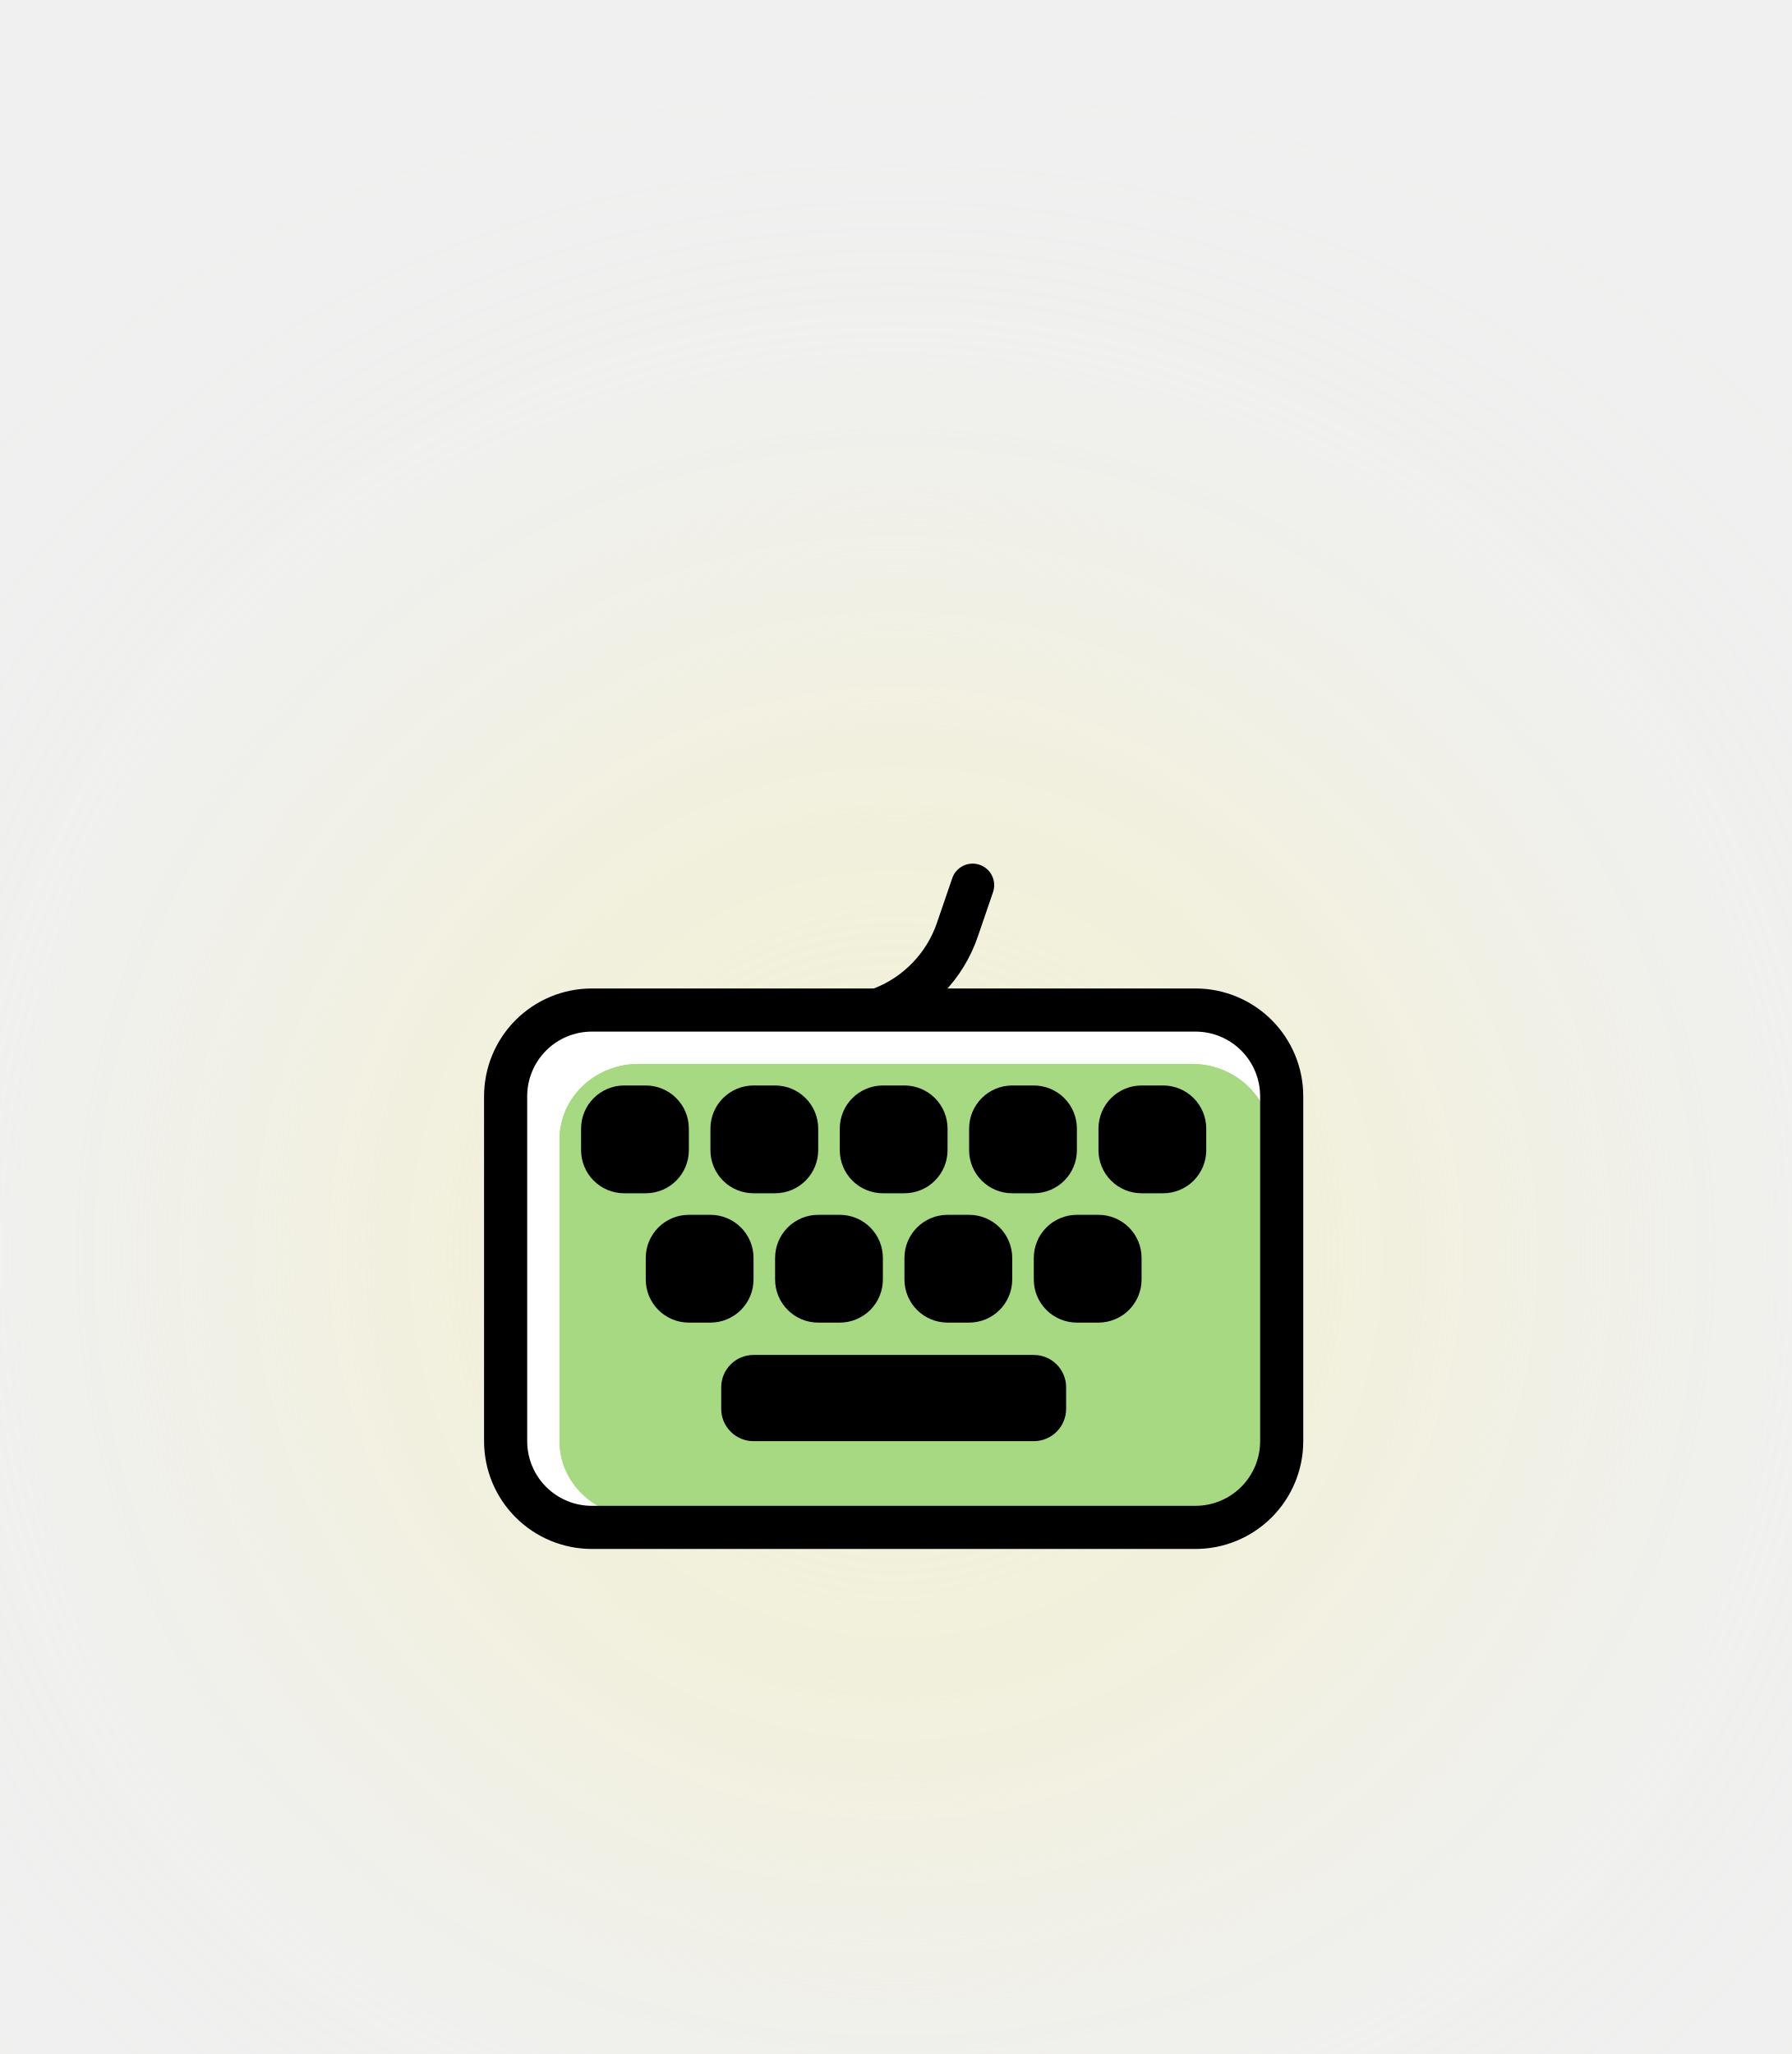
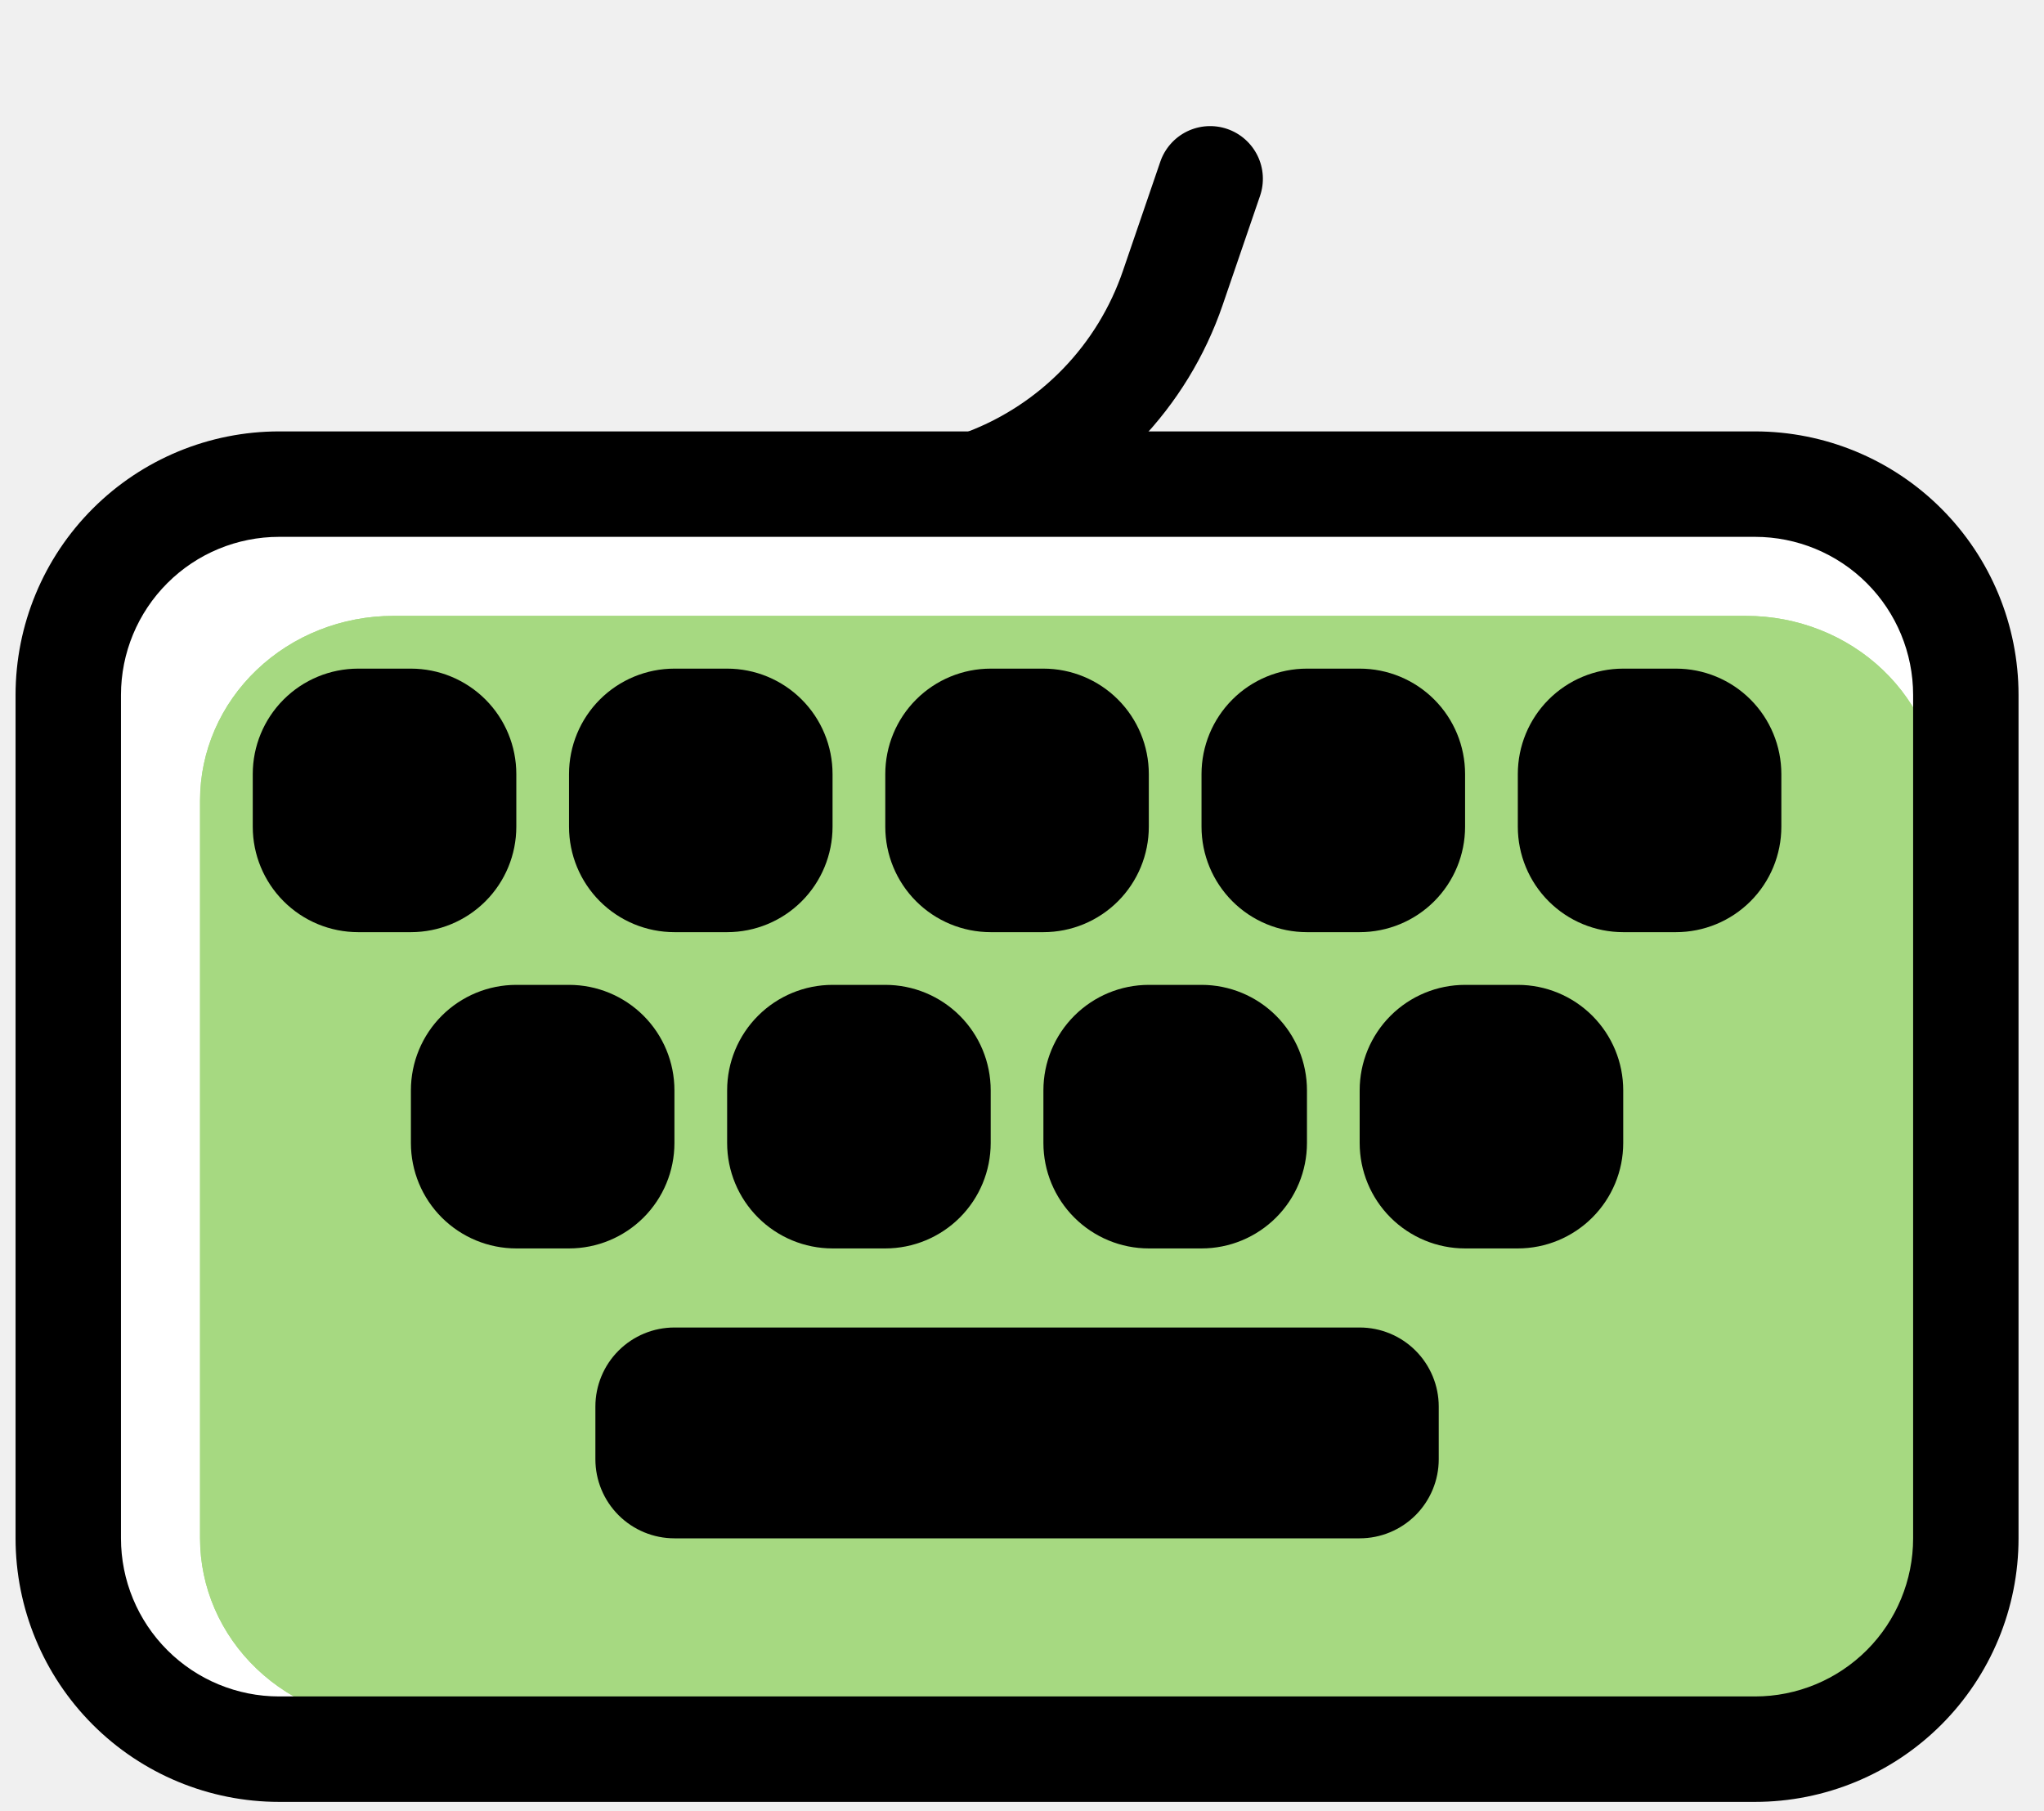
- <svg xmlns="http://www.w3.org/2000/svg" width="150" height="172" viewBox="0 0 150 172" fill="none">
-   <g opacity="0.5" filter="url(#filter0_f_256_490)">
-     <circle cx="75" cy="105" r="55" fill="#F4F1C1" />
-   </g>
-   <path fill-rule="evenodd" clip-rule="evenodd" d="M82.028 72.416C82.481 72.571 82.854 72.9 83.065 73.329C83.275 73.759 83.307 74.255 83.152 74.708L81.871 78.448C81.271 80.201 80.292 81.8 79.005 83.133C77.718 84.466 76.153 85.499 74.423 86.159L65.993 89.379C65.549 89.536 65.061 89.514 64.633 89.316C64.206 89.119 63.872 88.762 63.704 88.322C63.536 87.881 63.546 87.393 63.733 86.96C63.921 86.528 64.27 86.186 64.706 86.007L73.135 82.788C74.371 82.316 75.489 81.578 76.408 80.626C77.328 79.674 78.027 78.531 78.455 77.279L79.736 73.539C79.891 73.086 80.22 72.713 80.65 72.502C81.08 72.292 81.576 72.261 82.028 72.416Z" fill="black" />
-   <path d="M43.241 92.703C43.241 90.788 44.002 88.951 45.356 87.597C46.71 86.243 48.546 85.482 50.461 85.482H101.005C102.92 85.482 104.756 86.243 106.111 87.597C107.465 88.951 108.225 90.788 108.225 92.703V121.585C108.225 123.5 107.465 125.336 106.111 126.69C104.756 128.044 102.92 128.805 101.005 128.805H50.461C48.546 128.805 46.71 128.044 45.356 126.69C44.002 125.336 43.241 123.5 43.241 121.585V92.703Z" fill="white" />
-   <path fill-rule="evenodd" clip-rule="evenodd" d="M101.005 92.703H50.461V121.585H101.005V92.703ZM50.461 85.482C48.546 85.482 46.71 86.243 45.356 87.597C44.002 88.951 43.241 90.788 43.241 92.703V121.585C43.241 123.5 44.002 125.336 45.356 126.69C46.71 128.044 48.546 128.805 50.461 128.805H101.005C102.92 128.805 104.756 128.044 106.111 126.69C107.465 125.336 108.225 123.5 108.225 121.585V92.703C108.225 90.788 107.465 88.951 106.111 87.597C104.756 86.243 102.92 85.482 101.005 85.482H50.461Z" fill="white" />
-   <path d="M46.851 95.41C46.851 93.735 47.548 92.128 48.79 90.943C50.031 89.758 51.715 89.092 53.47 89.092H99.802C101.557 89.092 103.24 89.758 104.482 90.943C105.723 92.128 106.42 93.735 106.42 95.41V120.682C106.42 122.358 105.723 123.965 104.482 125.149C103.24 126.334 101.557 127 99.802 127H53.47C51.715 127 50.031 126.334 48.79 125.149C47.548 123.965 46.851 122.358 46.851 120.682V95.41Z" fill="#A6D981" />
-   <path fill-rule="evenodd" clip-rule="evenodd" d="M99.802 95.41H53.47V120.682H99.802V95.41ZM53.47 89.092C51.715 89.092 50.031 89.758 48.79 90.943C47.548 92.128 46.851 93.735 46.851 95.41V120.682C46.851 122.358 47.548 123.965 48.79 125.149C50.031 126.334 51.715 127 53.47 127H99.802C101.557 127 103.24 126.334 104.482 125.149C105.723 123.965 106.42 122.358 106.42 120.682V95.41C106.42 93.735 105.723 92.128 104.482 90.943C103.24 89.758 101.557 89.092 99.802 89.092H53.47Z" fill="#A6D981" />
-   <path fill-rule="evenodd" clip-rule="evenodd" d="M40.533 91.8C40.533 89.406 41.484 87.111 43.177 85.418C44.869 83.725 47.165 82.774 49.559 82.774H100.102C102.496 82.774 104.792 83.725 106.485 85.418C108.177 87.111 109.128 89.406 109.128 91.8V120.682C109.128 123.076 108.177 125.372 106.485 127.064C104.792 128.757 102.496 129.708 100.102 129.708H49.559C47.165 129.708 44.869 128.757 43.177 127.064C41.484 125.372 40.533 123.076 40.533 120.682V91.8ZM49.559 86.385C48.123 86.385 46.745 86.955 45.73 87.971C44.714 88.986 44.144 90.364 44.144 91.8V120.682C44.144 122.118 44.714 123.496 45.73 124.511C46.745 125.527 48.123 126.097 49.559 126.097H100.102C101.539 126.097 102.916 125.527 103.932 124.511C104.947 123.496 105.518 122.118 105.518 120.682V91.8C105.518 90.364 104.947 88.986 103.932 87.971C102.916 86.955 101.539 86.385 100.102 86.385H49.559Z" fill="black" />
-   <path d="M51.364 94.508C51.364 94.268 51.459 94.039 51.628 93.87C51.797 93.7 52.027 93.605 52.266 93.605H54.072C54.311 93.605 54.54 93.7 54.71 93.87C54.879 94.039 54.974 94.268 54.974 94.508V96.313C54.974 96.552 54.879 96.782 54.71 96.951C54.54 97.12 54.311 97.215 54.072 97.215H52.266C52.027 97.215 51.797 97.12 51.628 96.951C51.459 96.782 51.364 96.552 51.364 96.313V94.508Z" fill="black" />
-   <path fill-rule="evenodd" clip-rule="evenodd" d="M48.656 94.508C48.656 93.55 49.037 92.632 49.714 91.955C50.391 91.278 51.309 90.897 52.267 90.897H54.072C55.029 90.897 55.947 91.278 56.624 91.955C57.301 92.632 57.682 93.55 57.682 94.508V96.313C57.682 97.27 57.301 98.189 56.624 98.866C55.947 99.543 55.029 99.923 54.072 99.923H52.267C51.309 99.923 50.391 99.543 49.714 98.866C49.037 98.189 48.656 97.27 48.656 96.313V94.508ZM53.169 96.071C53.443 95.912 53.671 95.684 53.83 95.41C53.671 95.136 53.443 94.908 53.169 94.75C52.895 94.908 52.667 95.136 52.508 95.41C52.667 95.685 52.895 95.916 53.169 96.071Z" fill="black" />
-   <path d="M62.195 94.508C62.195 94.268 62.29 94.039 62.459 93.87C62.628 93.7 62.858 93.605 63.097 93.605H64.903C65.142 93.605 65.371 93.7 65.541 93.87C65.71 94.039 65.805 94.268 65.805 94.508V96.313C65.805 96.552 65.71 96.782 65.541 96.951C65.371 97.12 65.142 97.215 64.903 97.215H63.097C62.858 97.215 62.628 97.12 62.459 96.951C62.29 96.782 62.195 96.552 62.195 96.313V94.508Z" fill="black" />
-   <path fill-rule="evenodd" clip-rule="evenodd" d="M59.487 94.508C59.487 93.55 59.867 92.632 60.544 91.955C61.221 91.278 62.14 90.897 63.097 90.897H64.902C65.86 90.897 66.778 91.278 67.455 91.955C68.132 92.632 68.513 93.55 68.513 94.508V96.313C68.513 97.27 68.132 98.189 67.455 98.866C66.778 99.543 65.86 99.923 64.902 99.923H63.097C62.14 99.923 61.221 99.543 60.544 98.866C59.867 98.189 59.487 97.27 59.487 96.313V94.508ZM64 96.071C64.274 95.912 64.502 95.684 64.66 95.41C64.502 95.136 64.274 94.908 64 94.75C63.725 94.908 63.498 95.136 63.339 95.41C63.498 95.685 63.725 95.916 64 96.071Z" fill="black" />
-   <path d="M73.025 94.508C73.025 94.268 73.121 94.039 73.29 93.87C73.459 93.7 73.689 93.605 73.928 93.605H75.733C75.972 93.605 76.202 93.7 76.371 93.87C76.541 94.039 76.636 94.268 76.636 94.508V96.313C76.636 96.552 76.541 96.782 76.371 96.951C76.202 97.12 75.972 97.215 75.733 97.215H73.928C73.689 97.215 73.459 97.12 73.29 96.951C73.121 96.782 73.025 96.552 73.025 96.313V94.508Z" fill="black" />
-   <path fill-rule="evenodd" clip-rule="evenodd" d="M70.318 94.508C70.318 93.55 70.698 92.632 71.375 91.955C72.052 91.278 72.971 90.897 73.928 90.897H75.733C76.691 90.897 77.609 91.278 78.286 91.955C78.963 92.632 79.344 93.55 79.344 94.508V96.313C79.344 97.27 78.963 98.189 78.286 98.866C77.609 99.543 76.691 99.923 75.733 99.923H73.928C72.971 99.923 72.052 99.543 71.375 98.866C70.698 98.189 70.318 97.27 70.318 96.313V94.508ZM74.831 96.071C75.105 95.912 75.333 95.684 75.491 95.41C75.333 95.136 75.105 94.908 74.831 94.75C74.556 94.908 74.329 95.136 74.17 95.41C74.329 95.685 74.556 95.916 74.831 96.071Z" fill="black" />
-   <path d="M83.856 94.508C83.856 94.268 83.951 94.039 84.121 93.87C84.29 93.7 84.52 93.605 84.759 93.605H86.564C86.803 93.605 87.033 93.7 87.202 93.87C87.372 94.039 87.467 94.268 87.467 94.508V96.313C87.467 96.552 87.372 96.782 87.202 96.951C87.033 97.12 86.803 97.215 86.564 97.215H84.759C84.52 97.215 84.29 97.12 84.121 96.951C83.951 96.782 83.856 96.552 83.856 96.313V94.508Z" fill="black" />
-   <path fill-rule="evenodd" clip-rule="evenodd" d="M81.148 94.508C81.148 93.55 81.529 92.632 82.206 91.955C82.883 91.278 83.801 90.897 84.759 90.897H86.564C87.521 90.897 88.44 91.278 89.117 91.955C89.794 92.632 90.174 93.55 90.174 94.508V96.313C90.174 97.27 89.794 98.189 89.117 98.866C88.44 99.543 87.521 99.923 86.564 99.923H84.759C83.801 99.923 82.883 99.543 82.206 98.866C81.529 98.189 81.148 97.27 81.148 96.313V94.508ZM85.661 96.071C85.935 95.912 86.163 95.684 86.322 95.41C86.163 95.136 85.935 94.908 85.661 94.75C85.387 94.908 85.159 95.136 85.001 95.41C85.159 95.685 85.387 95.916 85.661 96.071Z" fill="black" />
-   <path d="M94.687 94.508C94.687 94.268 94.782 94.039 94.951 93.87C95.121 93.7 95.35 93.605 95.59 93.605H97.395C97.634 93.605 97.864 93.7 98.033 93.87C98.202 94.039 98.297 94.268 98.297 94.508V96.313C98.297 96.552 98.202 96.782 98.033 96.951C97.864 97.12 97.634 97.215 97.395 97.215H95.59C95.35 97.215 95.121 97.12 94.951 96.951C94.782 96.782 94.687 96.552 94.687 96.313V94.508Z" fill="black" />
-   <path fill-rule="evenodd" clip-rule="evenodd" d="M91.98 94.508C91.98 93.55 92.36 92.632 93.037 91.955C93.714 91.278 94.632 90.897 95.59 90.897H97.395C98.352 90.897 99.271 91.278 99.948 91.955C100.625 92.632 101.005 93.55 101.005 94.508V96.313C101.005 97.27 100.625 98.189 99.948 98.866C99.271 99.543 98.352 99.923 97.395 99.923H95.59C94.632 99.923 93.714 99.543 93.037 98.866C92.36 98.189 91.98 97.27 91.98 96.313V94.508ZM96.492 96.071C96.766 95.912 96.994 95.684 97.153 95.41C96.994 95.136 96.766 94.908 96.492 94.75C96.218 94.908 95.99 95.136 95.832 95.41C95.99 95.685 96.218 95.916 96.492 96.071Z" fill="black" />
-   <path d="M56.779 105.338C56.779 105.099 56.874 104.87 57.044 104.7C57.213 104.531 57.443 104.436 57.682 104.436H59.487C59.726 104.436 59.956 104.531 60.125 104.7C60.294 104.87 60.39 105.099 60.39 105.338V107.144C60.39 107.383 60.294 107.613 60.125 107.782C59.956 107.951 59.726 108.046 59.487 108.046H57.682C57.443 108.046 57.213 107.951 57.044 107.782C56.874 107.613 56.779 107.383 56.779 107.144V105.338Z" fill="black" />
-   <path fill-rule="evenodd" clip-rule="evenodd" d="M54.072 105.338C54.072 104.381 54.452 103.463 55.129 102.786C55.806 102.109 56.724 101.728 57.682 101.728H59.487C60.445 101.728 61.363 102.109 62.04 102.786C62.717 103.463 63.097 104.381 63.097 105.338V107.144C63.097 108.101 62.717 109.019 62.04 109.696C61.363 110.373 60.445 110.754 59.487 110.754H57.682C56.724 110.754 55.806 110.373 55.129 109.696C54.452 109.019 54.072 108.101 54.072 107.144V105.338ZM58.585 106.902C58.859 106.743 59.087 106.515 59.245 106.241C59.087 105.967 58.859 105.739 58.585 105.58C58.31 105.739 58.083 105.967 57.924 106.241C58.083 106.515 58.31 106.746 58.585 106.902Z" fill="black" />
-   <path d="M67.61 105.338C67.61 105.099 67.705 104.87 67.875 104.7C68.044 104.531 68.273 104.436 68.513 104.436H70.318C70.557 104.436 70.787 104.531 70.956 104.7C71.126 104.87 71.221 105.099 71.221 105.338V107.144C71.221 107.383 71.126 107.613 70.956 107.782C70.787 107.951 70.557 108.046 70.318 108.046H68.513C68.273 108.046 68.044 107.951 67.875 107.782C67.705 107.613 67.61 107.383 67.61 107.144V105.338Z" fill="black" />
-   <path fill-rule="evenodd" clip-rule="evenodd" d="M64.902 105.338C64.902 104.381 65.283 103.463 65.96 102.786C66.637 102.109 67.555 101.728 68.513 101.728H70.318C71.275 101.728 72.194 102.109 72.871 102.786C73.548 103.463 73.928 104.381 73.928 105.338V107.144C73.928 108.101 73.548 109.019 72.871 109.696C72.194 110.373 71.275 110.754 70.318 110.754H68.513C67.555 110.754 66.637 110.373 65.96 109.696C65.283 109.019 64.902 108.101 64.902 107.144V105.338ZM69.415 106.902C69.689 106.743 69.917 106.515 70.076 106.241C69.917 105.967 69.689 105.739 69.415 105.58C69.141 105.739 68.913 105.967 68.754 106.241C68.913 106.515 69.141 106.746 69.415 106.902Z" fill="black" />
-   <path d="M78.441 105.338C78.441 105.099 78.536 104.87 78.705 104.7C78.874 104.531 79.104 104.436 79.344 104.436H81.149C81.388 104.436 81.618 104.531 81.787 104.7C81.956 104.87 82.051 105.099 82.051 105.338V107.144C82.051 107.383 81.956 107.613 81.787 107.782C81.618 107.951 81.388 108.046 81.149 108.046H79.344C79.104 108.046 78.874 107.951 78.705 107.782C78.536 107.613 78.441 107.383 78.441 107.144V105.338Z" fill="black" />
-   <path fill-rule="evenodd" clip-rule="evenodd" d="M75.733 105.338C75.733 104.381 76.114 103.463 76.791 102.786C77.468 102.109 78.386 101.728 79.344 101.728H81.149C82.106 101.728 83.025 102.109 83.702 102.786C84.379 103.463 84.759 104.381 84.759 105.338V107.144C84.759 108.101 84.379 109.019 83.702 109.696C83.025 110.373 82.106 110.754 81.149 110.754H79.344C78.386 110.754 77.468 110.373 76.791 109.696C76.114 109.019 75.733 108.101 75.733 107.144V105.338ZM80.246 106.902C80.52 106.743 80.748 106.515 80.907 106.241C80.748 105.967 80.52 105.739 80.246 105.58C79.972 105.739 79.744 105.967 79.585 106.241C79.744 106.515 79.972 106.746 80.246 106.902Z" fill="black" />
-   <path d="M89.272 105.338C89.272 105.099 89.367 104.87 89.536 104.7C89.705 104.531 89.935 104.436 90.174 104.436H91.979C92.219 104.436 92.448 104.531 92.617 104.7C92.787 104.87 92.882 105.099 92.882 105.338V107.144C92.882 107.383 92.787 107.613 92.617 107.782C92.448 107.951 92.219 108.046 91.979 108.046H90.174C89.935 108.046 89.705 107.951 89.536 107.782C89.367 107.613 89.272 107.383 89.272 107.144V105.338Z" fill="black" />
-   <path fill-rule="evenodd" clip-rule="evenodd" d="M86.564 105.338C86.564 104.381 86.944 103.463 87.621 102.786C88.299 102.109 89.217 101.728 90.174 101.728H91.979C92.937 101.728 93.855 102.109 94.532 102.786C95.209 103.463 95.59 104.381 95.59 105.338V107.144C95.59 108.101 95.209 109.019 94.532 109.696C93.855 110.373 92.937 110.754 91.979 110.754H90.174C89.217 110.754 88.299 110.373 87.621 109.696C86.944 109.019 86.564 108.101 86.564 107.144V105.338ZM91.077 106.902C91.351 106.743 91.579 106.515 91.737 106.241C91.579 105.967 91.351 105.739 91.077 105.58C90.803 105.739 90.575 105.967 90.416 106.241C90.575 106.515 90.802 106.746 91.077 106.902ZM60.39 116.169C60.39 115.451 60.675 114.762 61.183 114.255C61.691 113.747 62.379 113.462 63.097 113.462H86.564C87.282 113.462 87.971 113.747 88.479 114.255C88.986 114.762 89.272 115.451 89.272 116.169V117.974C89.272 118.692 88.986 119.381 88.479 119.889C87.971 120.397 87.282 120.682 86.564 120.682H63.097C62.379 120.682 61.691 120.397 61.183 119.889C60.675 119.381 60.39 118.692 60.39 117.974V116.169Z" fill="black" />
-   <defs>
-     <filter id="filter0_f_256_490" x="-30" y="0" width="210" height="210" filterUnits="userSpaceOnUse" color-interpolation-filters="sRGB">
-       <feFlood flood-opacity="0" result="BackgroundImageFix" />
-       <feBlend mode="normal" in="SourceGraphic" in2="BackgroundImageFix" result="shape" />
-       <feGaussianBlur stdDeviation="25" result="effect1_foregroundBlur_256_490" />
-     </filter>
-   </defs>
+ <svg xmlns="http://www.w3.org/2000/svg" width="70" height="62" viewBox="0 0 70 62" fill="none">
+   <path fill-rule="evenodd" clip-rule="evenodd" d="M42.029 4.416C42.481 4.571 42.854 4.9 43.065 5.329C43.276 5.759 43.307 6.255 43.152 6.708L41.871 10.448C41.271 12.201 40.292 13.8 39.005 15.133C37.718 16.465 36.154 17.499 34.423 18.159L25.994 21.379C25.549 21.536 25.061 21.514 24.633 21.316C24.206 21.119 23.872 20.762 23.704 20.322C23.536 19.881 23.546 19.393 23.733 18.96C23.921 18.528 24.27 18.186 24.706 18.007L33.135 14.788C34.371 14.316 35.489 13.578 36.408 12.626C37.328 11.674 38.027 10.531 38.455 9.279L39.736 5.539C39.891 5.086 40.22 4.713 40.65 4.502C41.08 4.292 41.576 4.261 42.029 4.416Z" fill="black" />
+   <path d="M3.241 24.703C3.241 22.788 4.001 20.951 5.356 19.597C6.71 18.243 8.546 17.482 10.461 17.482H61.005C62.92 17.482 64.756 18.243 66.111 19.597C67.465 20.951 68.225 22.788 68.225 24.703V53.585C68.225 55.5 67.465 57.336 66.111 58.69C64.756 60.044 62.92 60.805 61.005 60.805H10.461C8.546 60.805 6.71 60.044 5.356 58.69C4.001 57.336 3.241 55.5 3.241 53.585V24.703Z" fill="white" />
+   <path fill-rule="evenodd" clip-rule="evenodd" d="M61.005 24.703H10.461V53.585H61.005V24.703ZM10.461 17.482C8.546 17.482 6.71 18.243 5.356 19.597C4.001 20.951 3.241 22.788 3.241 24.703V53.585C3.241 55.5 4.001 57.336 5.356 58.69C6.71 60.044 8.546 60.805 10.461 60.805H61.005C62.92 60.805 64.756 60.044 66.111 58.69C67.465 57.336 68.225 55.5 68.225 53.585V24.703C68.225 22.788 67.465 20.951 66.111 19.597C64.756 18.243 62.92 17.482 61.005 17.482H10.461Z" fill="white" />
+   <path d="M6.851 27.41C6.851 25.735 7.548 24.128 8.79 22.943C10.031 21.758 11.714 21.092 13.47 21.092H59.801C61.557 21.092 63.24 21.758 64.482 22.943C65.723 24.128 66.42 25.735 66.42 27.41V52.682C66.42 54.358 65.723 55.965 64.482 57.15C63.24 58.334 61.557 59 59.801 59H13.47C11.714 59 10.031 58.334 8.79 57.15C7.548 55.965 6.851 54.358 6.851 52.682V27.41Z" fill="#A6D981" />
+   <path fill-rule="evenodd" clip-rule="evenodd" d="M59.801 27.41H13.47V52.682H59.801V27.41ZM13.47 21.092C11.714 21.092 10.031 21.758 8.79 22.943C7.548 24.128 6.851 25.735 6.851 27.41V52.682C6.851 54.358 7.548 55.965 8.79 57.15C10.031 58.334 11.714 59 13.47 59H59.801C61.557 59 63.24 58.334 64.482 57.15C65.723 55.965 66.42 54.358 66.42 52.682V27.41C66.42 25.735 65.723 24.128 64.482 22.943C63.24 21.758 61.557 21.092 59.801 21.092H13.47Z" fill="#A6D981" />
+   <path fill-rule="evenodd" clip-rule="evenodd" d="M0.533 23.8C0.533 21.406 1.484 19.11 3.177 17.418C4.869 15.725 7.165 14.774 9.559 14.774H60.102C62.496 14.774 64.792 15.725 66.484 17.418C68.177 19.11 69.128 21.406 69.128 23.8V52.682C69.128 55.076 68.177 57.371 66.484 59.064C64.792 60.757 62.496 61.708 60.102 61.708H9.559C7.165 61.708 4.869 60.757 3.177 59.064C1.484 57.371 0.533 55.076 0.533 52.682V23.8ZM9.559 18.385C8.123 18.385 6.745 18.955 5.73 19.971C4.714 20.986 4.143 22.364 4.143 23.8V52.682C4.143 54.118 4.714 55.496 5.73 56.511C6.745 57.527 8.123 58.097 9.559 58.097H60.102C61.539 58.097 62.916 57.527 63.932 56.511C64.947 55.496 65.518 54.118 65.518 52.682V23.8C65.518 22.364 64.947 20.986 63.932 19.971C62.916 18.955 61.539 18.385 60.102 18.385H9.559Z" fill="black" />
+   <path d="M11.364 26.508C11.364 26.268 11.459 26.039 11.628 25.869C11.797 25.7 12.027 25.605 12.266 25.605H14.072C14.311 25.605 14.54 25.7 14.71 25.869C14.879 26.039 14.974 26.268 14.974 26.508V28.313C14.974 28.552 14.879 28.782 14.71 28.951C14.54 29.12 14.311 29.215 14.072 29.215H12.266C12.027 29.215 11.797 29.12 11.628 28.951C11.459 28.782 11.364 28.552 11.364 28.313V26.508Z" fill="black" />
+   <path fill-rule="evenodd" clip-rule="evenodd" d="M8.656 26.508C8.656 25.55 9.037 24.632 9.714 23.955C10.391 23.278 11.309 22.898 12.267 22.898H14.072C15.029 22.898 15.947 23.278 16.625 23.955C17.302 24.632 17.682 25.55 17.682 26.508V28.313C17.682 29.27 17.302 30.189 16.625 30.866C15.947 31.543 15.029 31.923 14.072 31.923H12.267C11.309 31.923 10.391 31.543 9.714 30.866C9.037 30.189 8.656 29.27 8.656 28.313V26.508ZM13.169 28.071C13.443 27.912 13.671 27.684 13.83 27.41C13.671 27.136 13.443 26.908 13.169 26.75C12.895 26.908 12.667 27.136 12.508 27.41C12.667 27.685 12.895 27.916 13.169 28.071Z" fill="black" />
+   <path d="M22.195 26.508C22.195 26.268 22.29 26.039 22.459 25.869C22.628 25.7 22.858 25.605 23.097 25.605H24.902C25.142 25.605 25.372 25.7 25.541 25.869C25.71 26.039 25.805 26.268 25.805 26.508V28.313C25.805 28.552 25.71 28.782 25.541 28.951C25.372 29.12 25.142 29.215 24.902 29.215H23.097C22.858 29.215 22.628 29.12 22.459 28.951C22.29 28.782 22.195 28.552 22.195 28.313V26.508Z" fill="black" />
+   <path fill-rule="evenodd" clip-rule="evenodd" d="M19.487 26.508C19.487 25.55 19.867 24.632 20.544 23.955C21.221 23.278 22.14 22.898 23.097 22.898H24.902C25.86 22.898 26.778 23.278 27.455 23.955C28.132 24.632 28.512 25.55 28.512 26.508V28.313C28.512 29.27 28.132 30.189 27.455 30.866C26.778 31.543 25.86 31.923 24.902 31.923H23.097C22.14 31.923 21.221 31.543 20.544 30.866C19.867 30.189 19.487 29.27 19.487 28.313V26.508ZM24 28.071C24.274 27.912 24.502 27.684 24.66 27.41C24.502 27.136 24.274 26.908 24 26.75C23.726 26.908 23.498 27.136 23.339 27.41C23.498 27.685 23.725 27.916 24 28.071Z" fill="black" />
+   <path d="M33.025 26.508C33.025 26.268 33.12 26.039 33.29 25.869C33.459 25.7 33.689 25.605 33.928 25.605H35.733C35.972 25.605 36.202 25.7 36.371 25.869C36.541 26.039 36.636 26.268 36.636 26.508V28.313C36.636 28.552 36.541 28.782 36.371 28.951C36.202 29.12 35.972 29.215 35.733 29.215H33.928C33.689 29.215 33.459 29.12 33.29 28.951C33.12 28.782 33.025 28.552 33.025 28.313V26.508Z" fill="black" />
+   <path fill-rule="evenodd" clip-rule="evenodd" d="M30.318 26.508C30.318 25.55 30.698 24.632 31.375 23.955C32.052 23.278 32.971 22.898 33.928 22.898H35.733C36.691 22.898 37.609 23.278 38.286 23.955C38.963 24.632 39.343 25.55 39.343 26.508V28.313C39.343 29.27 38.963 30.189 38.286 30.866C37.609 31.543 36.691 31.923 35.733 31.923H33.928C32.971 31.923 32.052 31.543 31.375 30.866C30.698 30.189 30.318 29.27 30.318 28.313V26.508ZM34.831 28.071C35.105 27.912 35.333 27.684 35.491 27.41C35.333 27.136 35.105 26.908 34.831 26.75C34.556 26.908 34.329 27.136 34.17 27.41C34.329 27.685 34.556 27.916 34.831 28.071Z" fill="black" />
+   <path d="M43.856 26.508C43.856 26.268 43.952 26.039 44.121 25.869C44.29 25.7 44.52 25.605 44.759 25.605H46.564C46.803 25.605 47.033 25.7 47.202 25.869C47.372 26.039 47.467 26.268 47.467 26.508V28.313C47.467 28.552 47.372 28.782 47.202 28.951C47.033 29.12 46.803 29.215 46.564 29.215H44.759C44.52 29.215 44.29 29.12 44.121 28.951C43.952 28.782 43.856 28.552 43.856 28.313V26.508Z" fill="black" />
+   <path fill-rule="evenodd" clip-rule="evenodd" d="M41.148 26.508C41.148 25.55 41.529 24.632 42.206 23.955C42.883 23.278 43.801 22.898 44.759 22.898H46.564C47.521 22.898 48.44 23.278 49.117 23.955C49.794 24.632 50.174 25.55 50.174 26.508V28.313C50.174 29.27 49.794 30.189 49.117 30.866C48.44 31.543 47.521 31.923 46.564 31.923H44.759C43.801 31.923 42.883 31.543 42.206 30.866C41.529 30.189 41.148 29.27 41.148 28.313V26.508ZM45.661 28.071C45.935 27.912 46.163 27.684 46.322 27.41C46.163 27.136 45.935 26.908 45.661 26.75C45.387 26.908 45.159 27.136 45.001 27.41C45.159 27.685 45.387 27.916 45.661 28.071Z" fill="black" />
+   <path d="M54.687 26.508C54.687 26.268 54.782 26.039 54.951 25.869C55.121 25.7 55.35 25.605 55.59 25.605H57.395C57.634 25.605 57.864 25.7 58.033 25.869C58.202 26.039 58.297 26.268 58.297 26.508V28.313C58.297 28.552 58.202 28.782 58.033 28.951C57.864 29.12 57.634 29.215 57.395 29.215H55.59C55.35 29.215 55.121 29.12 54.951 28.951C54.782 28.782 54.687 28.552 54.687 28.313V26.508Z" fill="black" />
+   <path fill-rule="evenodd" clip-rule="evenodd" d="M51.98 26.508C51.98 25.55 52.36 24.632 53.037 23.955C53.714 23.278 54.632 22.898 55.59 22.898H57.395C58.352 22.898 59.271 23.278 59.948 23.955C60.625 24.632 61.005 25.55 61.005 26.508V28.313C61.005 29.27 60.625 30.189 59.948 30.866C59.271 31.543 58.352 31.923 57.395 31.923H55.59C54.632 31.923 53.714 31.543 53.037 30.866C52.36 30.189 51.98 29.27 51.98 28.313V26.508ZM56.492 28.071C56.767 27.912 56.994 27.684 57.153 27.41C56.994 27.136 56.767 26.908 56.492 26.75C56.218 26.908 55.99 27.136 55.832 27.41C55.99 27.685 56.218 27.916 56.492 28.071Z" fill="black" />
+   <path d="M16.779 37.339C16.779 37.099 16.874 36.87 17.044 36.7C17.213 36.531 17.442 36.436 17.682 36.436H19.487C19.726 36.436 19.956 36.531 20.125 36.7C20.294 36.87 20.39 37.099 20.39 37.339V39.144C20.39 39.383 20.294 39.613 20.125 39.782C19.956 39.951 19.726 40.046 19.487 40.046H17.682C17.442 40.046 17.213 39.951 17.044 39.782C16.874 39.613 16.779 39.383 16.779 39.144V37.339Z" fill="black" />
+   <path fill-rule="evenodd" clip-rule="evenodd" d="M14.072 37.339C14.072 36.381 14.452 35.463 15.129 34.786C15.806 34.109 16.724 33.728 17.682 33.728H19.487C20.445 33.728 21.363 34.109 22.04 34.786C22.717 35.463 23.097 36.381 23.097 37.339V39.144C23.097 40.101 22.717 41.019 22.04 41.696C21.363 42.373 20.445 42.754 19.487 42.754H17.682C16.724 42.754 15.806 42.373 15.129 41.696C14.452 41.019 14.072 40.101 14.072 39.144V37.339ZM18.585 38.902C18.859 38.743 19.087 38.515 19.245 38.241C19.087 37.967 18.859 37.739 18.585 37.58C18.31 37.739 18.083 37.967 17.924 38.241C18.083 38.515 18.31 38.746 18.585 38.902Z" fill="black" />
+   <path d="M27.61 37.339C27.61 37.099 27.705 36.87 27.875 36.7C28.044 36.531 28.273 36.436 28.513 36.436H30.318C30.557 36.436 30.787 36.531 30.956 36.7C31.125 36.87 31.221 37.099 31.221 37.339V39.144C31.221 39.383 31.125 39.613 30.956 39.782C30.787 39.951 30.557 40.046 30.318 40.046H28.513C28.273 40.046 28.044 39.951 27.875 39.782C27.705 39.613 27.61 39.383 27.61 39.144V37.339Z" fill="black" />
+   <path fill-rule="evenodd" clip-rule="evenodd" d="M24.902 37.339C24.902 36.381 25.283 35.463 25.96 34.786C26.637 34.109 27.555 33.728 28.513 33.728H30.318C31.275 33.728 32.194 34.109 32.871 34.786C33.548 35.463 33.928 36.381 33.928 37.339V39.144C33.928 40.101 33.548 41.019 32.871 41.696C32.194 42.373 31.275 42.754 30.318 42.754H28.513C27.555 42.754 26.637 42.373 25.96 41.696C25.283 41.019 24.902 40.101 24.902 39.144V37.339ZM29.415 38.902C29.689 38.743 29.917 38.515 30.076 38.241C29.917 37.967 29.689 37.739 29.415 37.58C29.141 37.739 28.913 37.967 28.755 38.241C28.913 38.515 29.141 38.746 29.415 38.902Z" fill="black" />
+   <path d="M38.441 37.339C38.441 37.099 38.536 36.87 38.705 36.7C38.874 36.531 39.104 36.436 39.343 36.436H41.149C41.388 36.436 41.618 36.531 41.787 36.7C41.956 36.87 42.051 37.099 42.051 37.339V39.144C42.051 39.383 41.956 39.613 41.787 39.782C41.618 39.951 41.388 40.046 41.149 40.046H39.343C39.104 40.046 38.874 39.951 38.705 39.782C38.536 39.613 38.441 39.383 38.441 39.144V37.339Z" fill="black" />
+   <path fill-rule="evenodd" clip-rule="evenodd" d="M35.733 37.339C35.733 36.381 36.114 35.463 36.791 34.786C37.468 34.109 38.386 33.728 39.344 33.728H41.149C42.106 33.728 43.025 34.109 43.702 34.786C44.379 35.463 44.759 36.381 44.759 37.339V39.144C44.759 40.101 44.379 41.019 43.702 41.696C43.025 42.373 42.106 42.754 41.149 42.754H39.344C38.386 42.754 37.468 42.373 36.791 41.696C36.114 41.019 35.733 40.101 35.733 39.144V37.339ZM40.246 38.902C40.52 38.743 40.748 38.515 40.907 38.241C40.748 37.967 40.52 37.739 40.246 37.58C39.972 37.739 39.744 37.967 39.586 38.241C39.744 38.515 39.972 38.746 40.246 38.902Z" fill="black" />
+   <path d="M49.272 37.339C49.272 37.099 49.367 36.87 49.536 36.7C49.705 36.531 49.935 36.436 50.174 36.436H51.979C52.219 36.436 52.448 36.531 52.617 36.7C52.787 36.87 52.882 37.099 52.882 37.339V39.144C52.882 39.383 52.787 39.613 52.617 39.782C52.448 39.951 52.219 40.046 51.979 40.046H50.174C49.935 40.046 49.705 39.951 49.536 39.782C49.367 39.613 49.272 39.383 49.272 39.144V37.339Z" fill="black" />
+   <path fill-rule="evenodd" clip-rule="evenodd" d="M46.564 37.339C46.564 36.381 46.944 35.463 47.621 34.786C48.298 34.109 49.217 33.728 50.174 33.728H51.979C52.937 33.728 53.855 34.109 54.532 34.786C55.209 35.463 55.59 36.381 55.59 37.339V39.144C55.59 40.101 55.209 41.019 54.532 41.696C53.855 42.373 52.937 42.754 51.979 42.754H50.174C49.217 42.754 48.298 42.373 47.621 41.696C46.944 41.019 46.564 40.101 46.564 39.144V37.339ZM51.077 38.902C51.351 38.743 51.579 38.515 51.737 38.241C51.579 37.967 51.351 37.739 51.077 37.58C50.803 37.739 50.575 37.967 50.416 38.241C50.575 38.515 50.802 38.746 51.077 38.902ZM20.39 48.169C20.39 47.451 20.675 46.762 21.183 46.255C21.691 45.747 22.379 45.462 23.097 45.462H46.564C47.282 45.462 47.971 45.747 48.479 46.255C48.986 46.762 49.272 47.451 49.272 48.169V49.974C49.272 50.693 48.986 51.381 48.479 51.889C47.971 52.397 47.282 52.682 46.564 52.682H23.097C22.379 52.682 21.691 52.397 21.183 51.889C20.675 51.381 20.39 50.693 20.39 49.974V48.169Z" fill="black" />
</svg>
